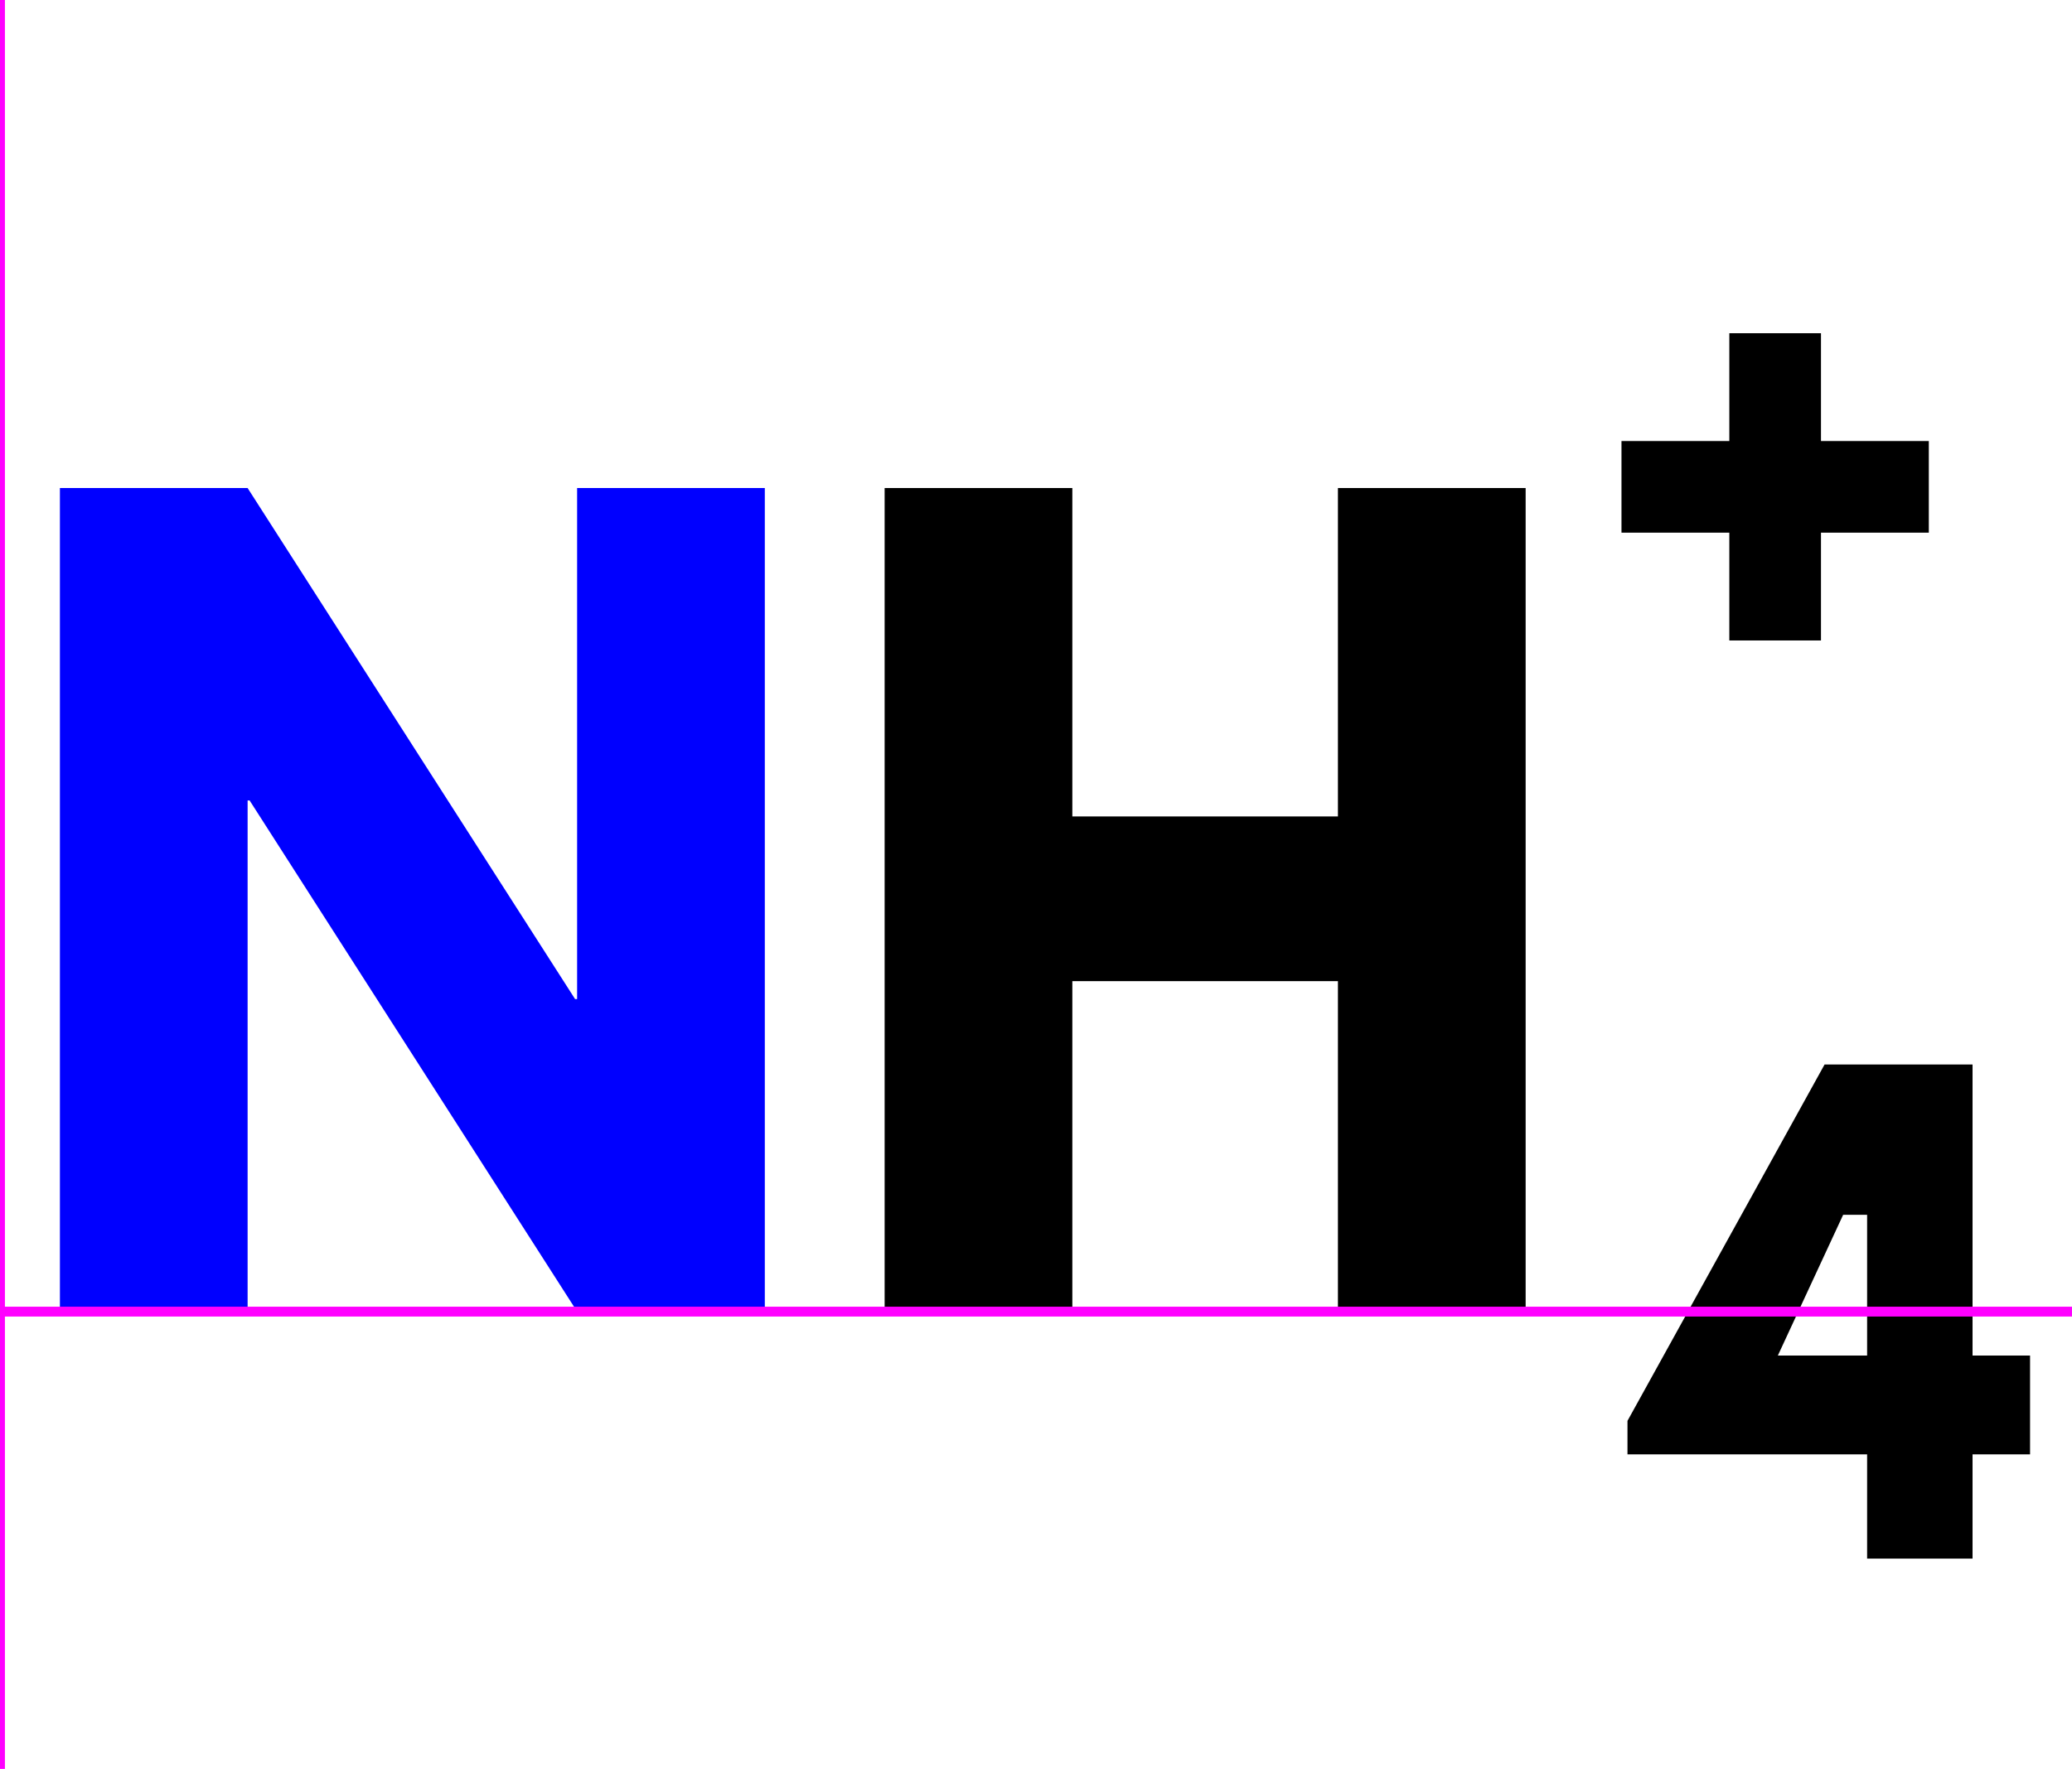
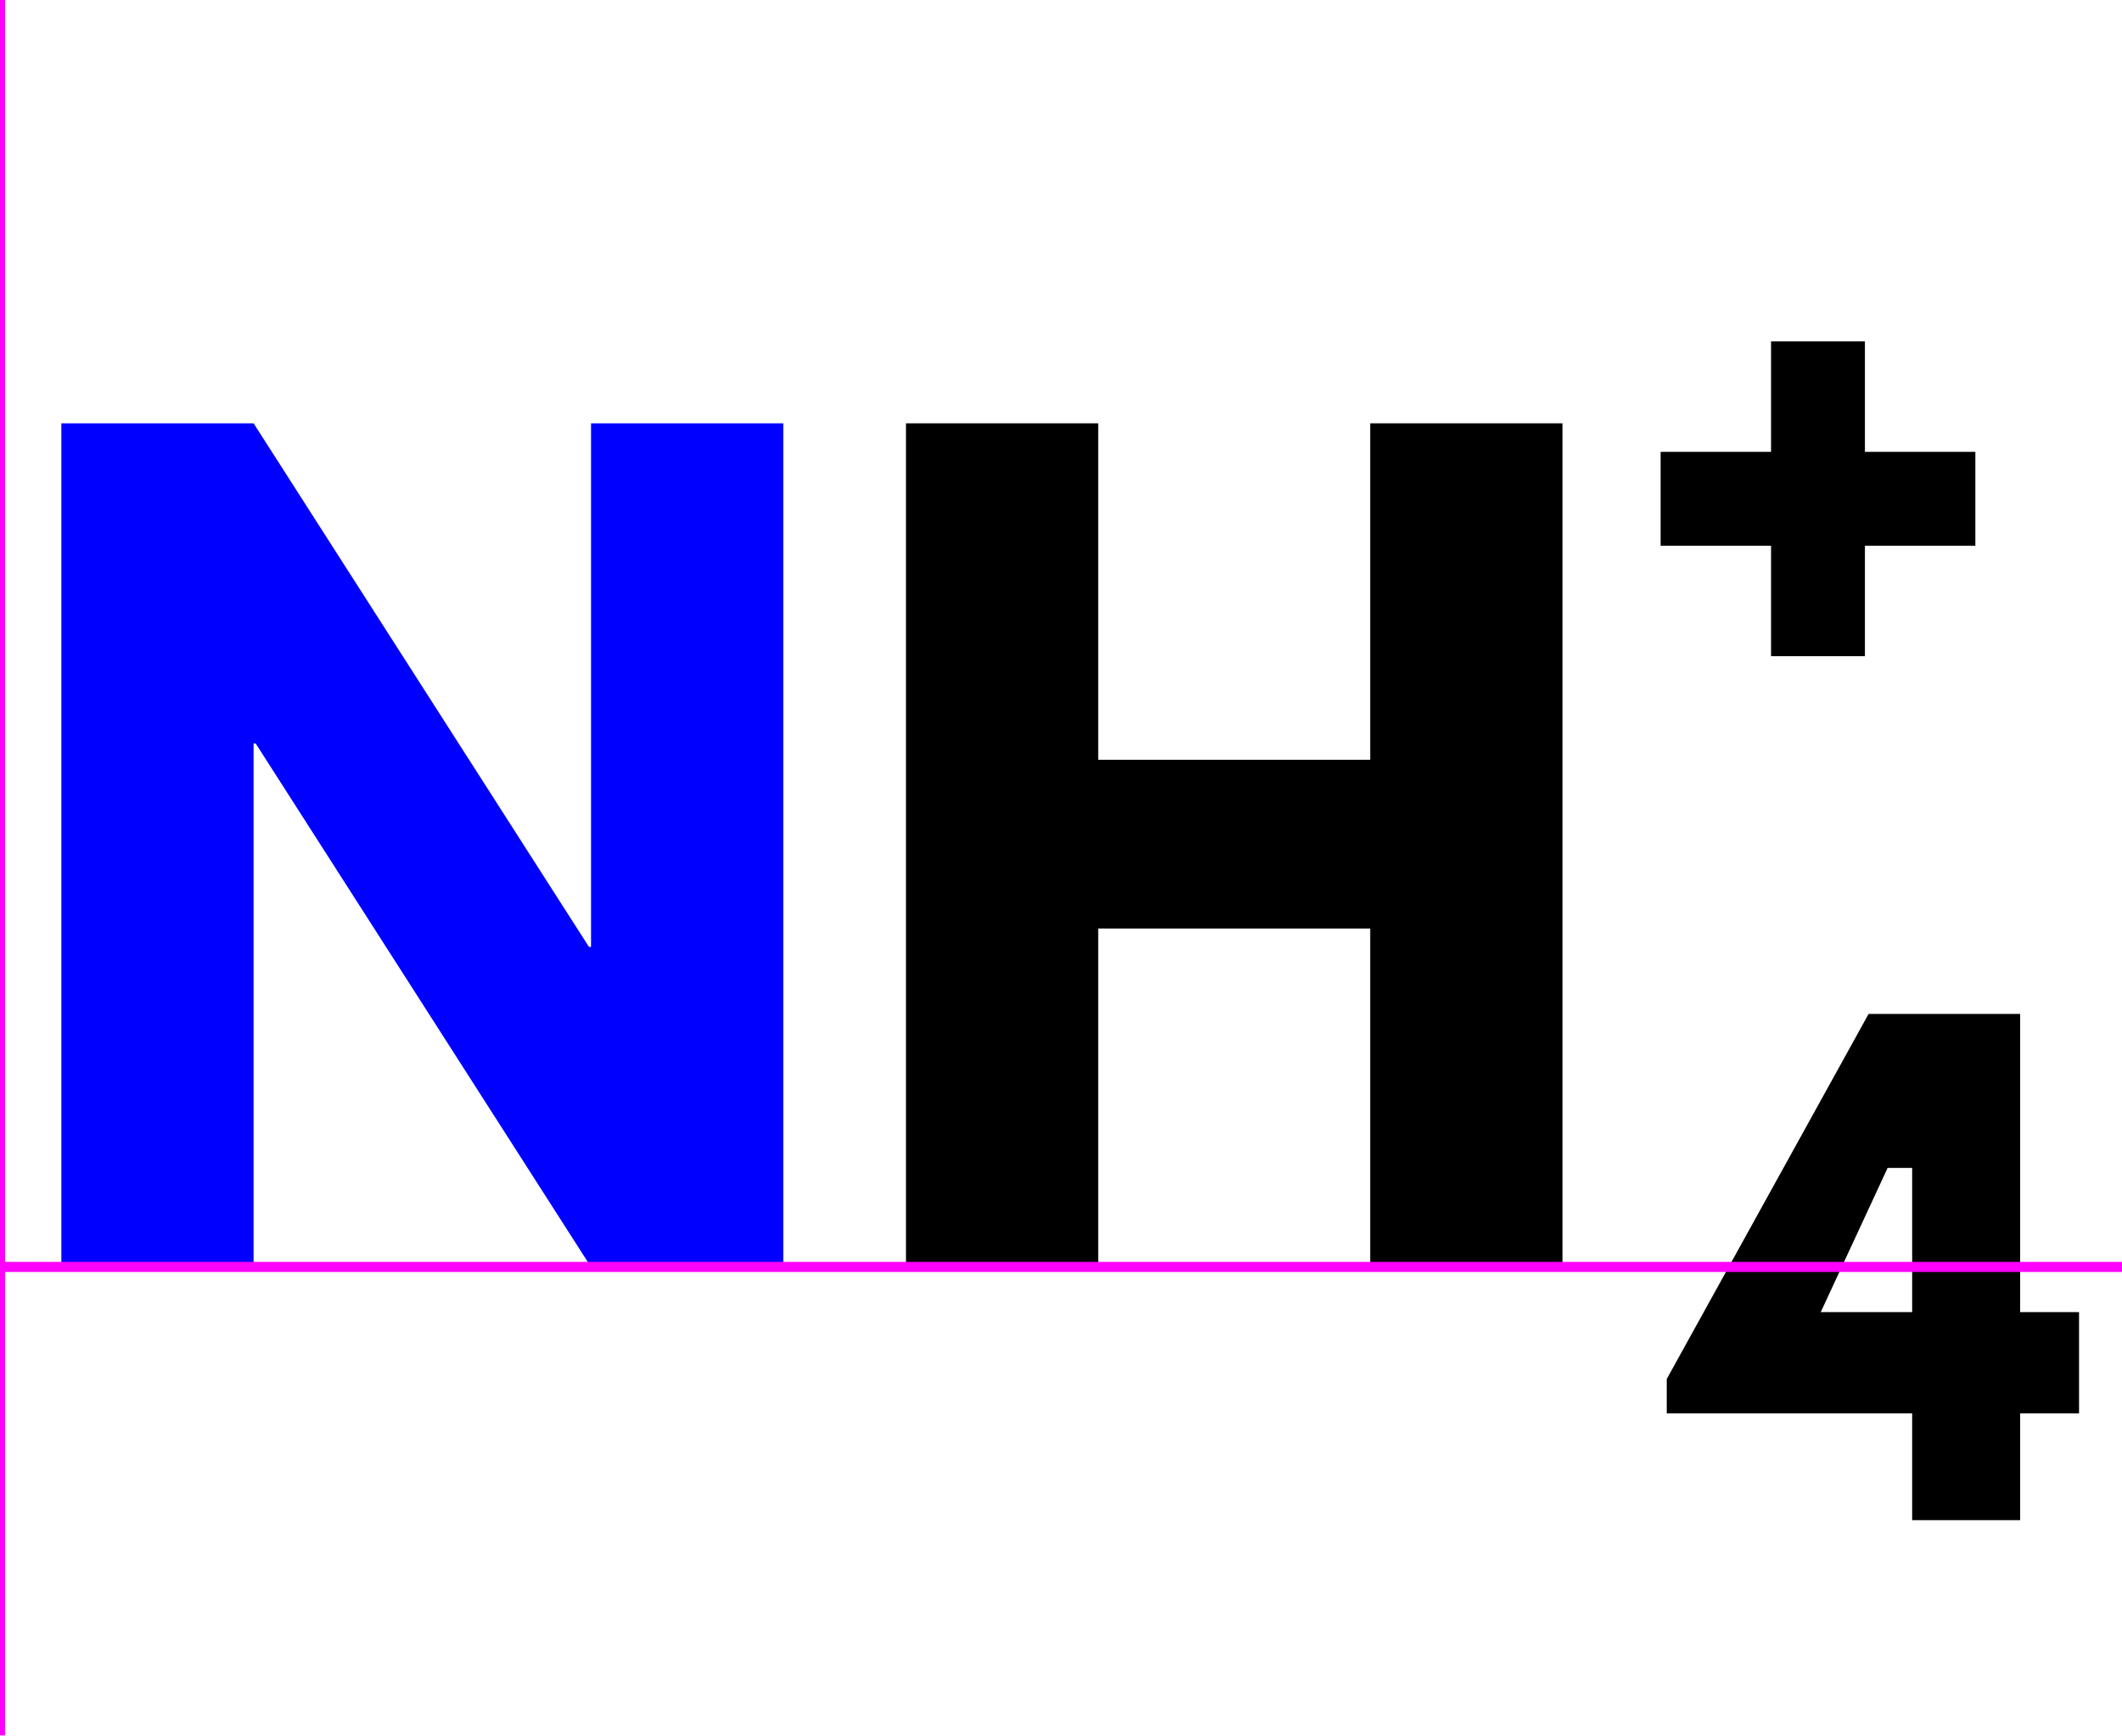
- <svg xmlns="http://www.w3.org/2000/svg" xmlns:xlink="http://www.w3.org/1999/xlink" viewBox="0 0 105.181 89.815" version="1.1" baseProfile="full">
+ <svg xmlns="http://www.w3.org/2000/svg" xmlns:xlink="http://www.w3.org/1999/xlink" viewBox="0 0 105.181 86.013" version="1.1" baseProfile="full">
  <defs>
    <path id="HussarBoldWeb-N" d="M248 512v-512h-188v825h188l328 -512h2v512h188v-825h-188l-328 512h-2z" />
    <path id="HussarBoldWeb-H" d="M248 331v-331h-188v825h188v-329h266v329h188v-825h-188v331h-266z" />
    <path id="HussarBoldWeb-four" d="M646 825v-486h96v-165h-96v-174h-176v174h-400v56l329 595h247zM470 574h-40l-109 -235h149v235z" />
    <path id="HussarBoldWeb-plus" d="M393 158h-153v180h-180v153h180v180h153v-180h180v-153h-180v-180z" />
  </defs>
-   <use xlink:href="#HussarBoldWeb-N" transform="matrix(0.05068456 0 0 -0.05068456 0 66.59616)" fill="blue" />
-   <use xlink:href="#HussarBoldWeb-H" transform="matrix(0.05068456 0 0 -0.05068456 41.86545 66.59616)" fill="black" />
-   <use xlink:href="#HussarBoldWeb-four" transform="matrix(0.03041073 0 0 -0.03041073 80.48708 79.14059)" fill="black" />
+   <use xlink:href="#HussarBoldWeb-N" transform="matrix(0.05068456 0 0 -0.05068456 0 62.79482)" fill="blue" />
+   <use xlink:href="#HussarBoldWeb-H" transform="matrix(0.05068456 0 0 -0.05068456 41.86545 62.79482)" fill="black" />
+   <use xlink:href="#HussarBoldWeb-four" transform="matrix(0.03041073 0 0 -0.03041073 80.48708 75.33925)" fill="black" />
  <use xlink:href="#HussarBoldWeb-plus" transform="matrix(0.03041073 0 0 -0.03041073 80.48708 37.32583)" fill="black" />
-   <path d="M0 0H105.18M0 -66.6V23.22" fill="none" stroke="magenta" stroke-width="0.5" transform="translate(0,66.6)" />
+   <path d="M0 0H105.18M0 -62.79V23.22" fill="none" stroke="magenta" stroke-width="0.5" transform="translate(0,62.79)" />
</svg>
